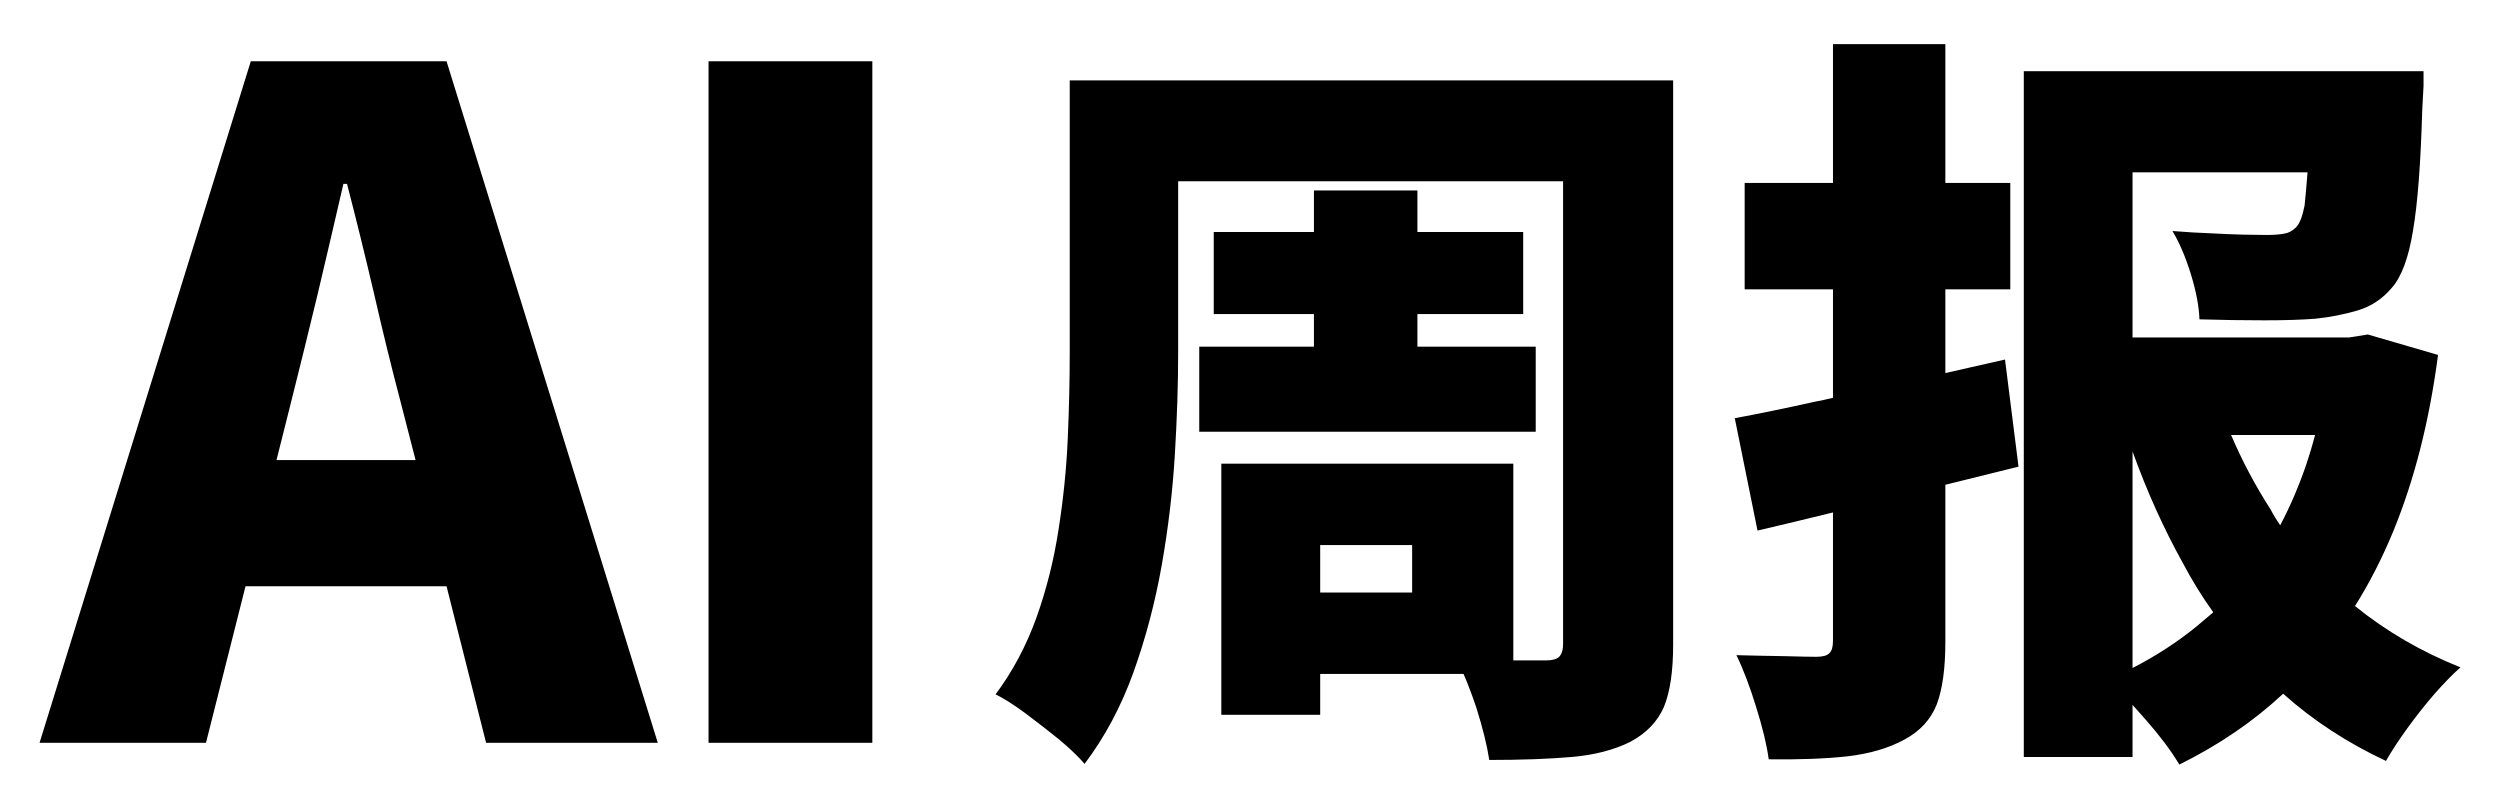
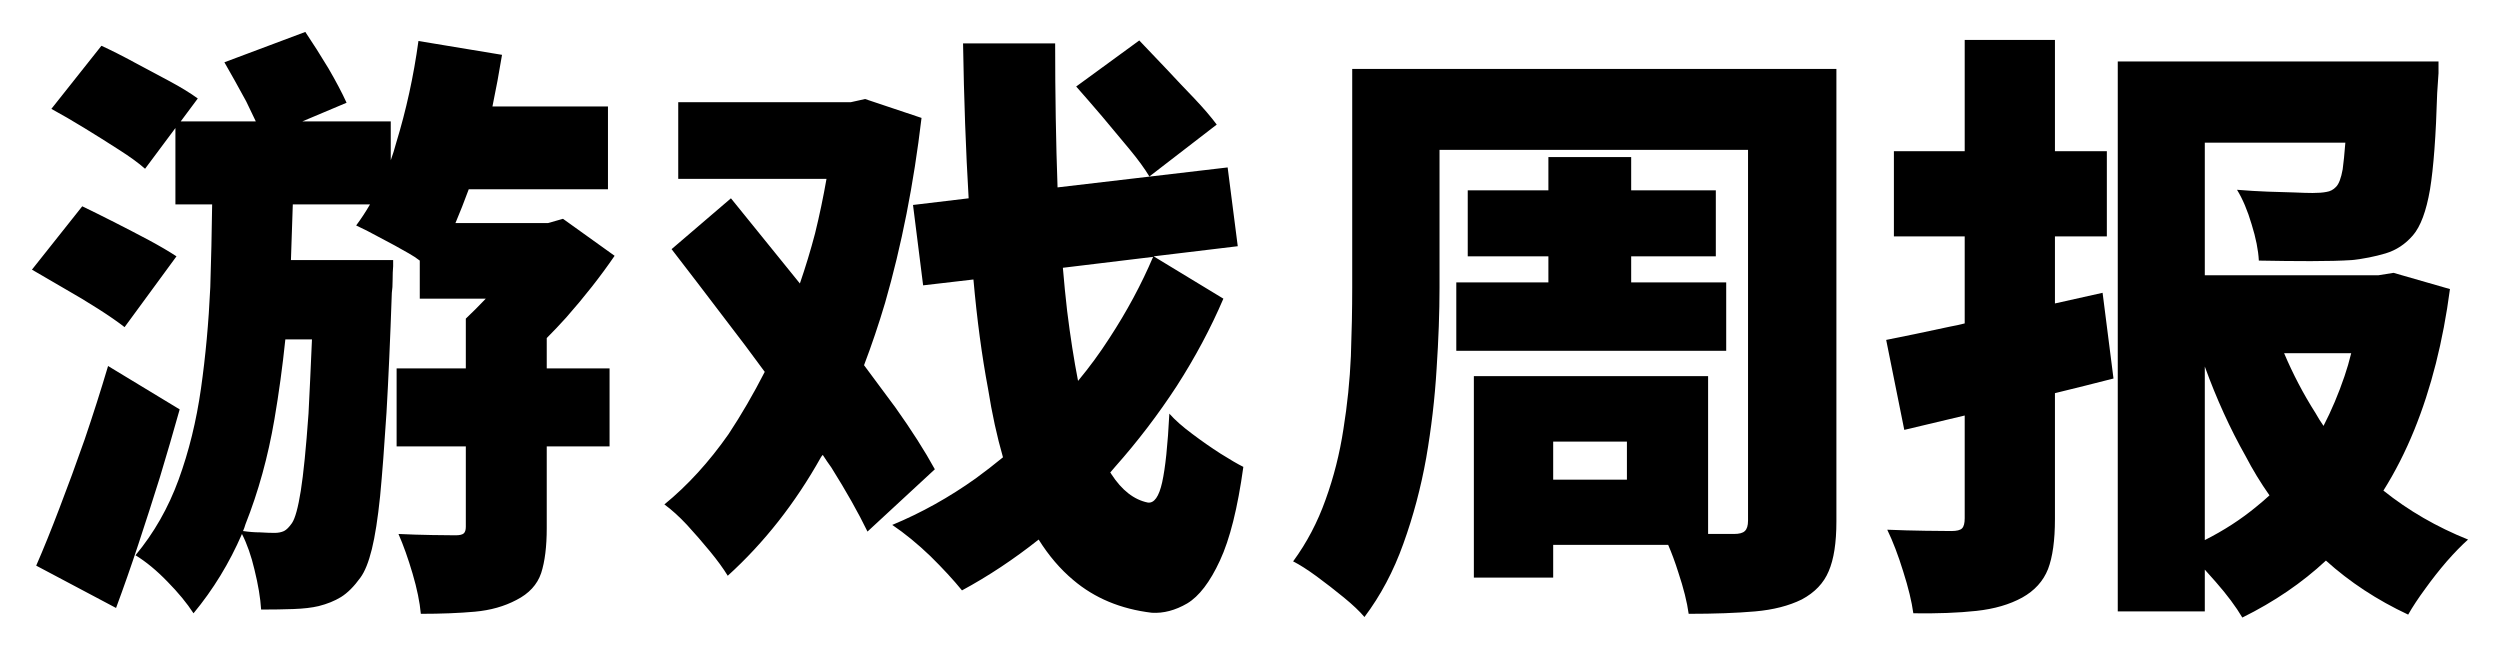
- <svg xmlns="http://www.w3.org/2000/svg" viewBox="0 -122.0 758.6 244.0">
-   <path id="accent" d="M62.5 103.4L12 103.4L76.1-103.4L135.5-103.4L199.6 103.4L147.5 103.4L135.5 55.9L74.5 55.9L62.5 103.4ZM83.9 17.6L126.1 17.6L121.6 0.1Q117.5-15.4 113.5-32.9Q109.4-50.4 105.3-66.2L105.3-66.2L104.2-66.2Q100.5-50.1 96.4-32.8Q92.2-15.4 88.3 0.1L88.3 0.1L83.9 17.6Z M264.7 103.4L215.0 103.4L215.0-103.4L264.7-103.4L264.7 103.4Z" />
-   <path id="ink" d="M324.6-14.8L324.6-97.6L507.7-97.6L507.7 73.6Q507.7 85.7 504.9 92.5Q502.0 99.2 494.7 103.1L494.7 103.1Q487.3 106.8 476.9 107.7Q466.5 108.6 451.9 108.6L451.9 108.6Q450.9 102.0 448.0 92.8L448.0 92.8Q446.1 87.1 444.1 82.5L444.1 82.5L400.6 82.5L400.6 94.9L370.6 94.9L370.6 18.7L459.2 18.7L459.2 78.4Q461.0 78.4 462.6 78.4L462.6 78.4L469.0 78.4Q472.0 78.4 473.1 77.3Q474.3 76.1 474.3 73.4L474.3 73.4L474.3-67.0L357.5-67.0L357.5-14.8Q357.5-0.8 356.5 15.9Q355.5 32.6 352.5 49.6Q349.5 66.5 343.9 82.1Q338.3 97.6 329.1 109.8L329.1 109.8Q326.4 106.6 321.4 102.4Q316.3 98.3 311.1 94.4Q305.8 90.5 302.1 88.7L302.1 88.7Q309.9 78.2 314.5 65.4Q319.1 52.5 321.2 38.7Q323.4 24.8 324.0 11.1Q324.6-2.6 324.6-14.8L324.6-14.8ZM368.3-26.7L368.3-51.6L398.7-51.6L398.7-64.2L430.1-64.2L430.1-51.6L462.2-51.6L462.2-26.7L430.1-26.7L430.1-16.8L466.0-16.8L466.0 9.0L363.9 9.0L363.9-16.8L398.7-16.8L398.7-26.7L368.3-26.7ZM400.6 43.4L400.6 57.8L428.5 57.8L428.5 43.4L400.6 43.4Z M614.1 107.7L614.1-100.4L735.4-100.4L735.4-96.0Q735.2-91.5 735.0-88.5L735.0-88.5Q734.3-64.2 732.2-52.0Q730.2-39.7 725.8-34.7Q721.5-29.6 715.4-27.8Q709.3-26.0 702.7-25.3L702.7-25.3Q696.5-24.8 687.1-24.8Q677.7-24.8 667.4-25.1L667.4-25.1Q667.2-31.0 664.8-38.8Q662.4-46.6 659.2-51.9L659.2-51.9Q665.4-51.4 670.9-51.2Q676.4-50.9 680.8-50.8Q685.3-50.7 687.8-50.7L687.8-50.7Q691.0-50.7 693.1-51.1Q695.1-51.4 696.7-53.0Q698.3-54.6 699.3-59.6L699.3-59.6Q699.7-63.3 700.2-69.7L700.2-69.7L647.1-69.7L647.1-19.6L712.8-19.6L718.5-20.5L739.8-14.3Q735.9 15.5 726.3 39.0L726.3 39.0Q721.2 51.4 714.6 61.9L714.6 61.9Q728.8 73.4 746.6 80.5L746.6 80.5Q743.0 83.7 738.6 88.7Q734.3 93.7 730.4 99.1Q726.5 104.5 724.0 108.9L724.0 108.9Q706.3 100.6 692.8 88.5L692.8 88.5Q679.3 101.1 661.3 110L661.3 110Q657.6 103.8 651.2 96.5L651.2 96.5Q649.1 94.2 647.1 91.9L647.1 91.9L647.1 107.7L614.1 107.7ZM533.3 39.0L526.4 4.9Q537.2 2.9 550.7-0.1L550.7-0.1Q553.4-0.6 556.2-1.3L556.2-1.3L556.2-34.2L529.4-34.2L529.4-66.5L556.2-66.5L556.2-108.6L590.3-108.6L590.3-66.5L610.0-66.5L610.0-34.2L590.3-34.2L590.3-8.8Q599.4-10.9 608.4-12.9L608.4-12.9L612.5 19.6Q601.5 22.3 590.3 25.1L590.3 25.1L590.3 72.7Q590.3 84.8 587.7 91.7Q585.0 98.6 577.9 102.4Q570.8 106.3 560.6 107.5Q550.4 108.6 536.7 108.4L536.7 108.4Q535.8 101.8 532.9 92.6Q530.1 83.4 526.9 76.8L526.9 76.8Q534.0 77.0 541.3 77.1Q548.6 77.3 551.1 77.3L551.1 77.3Q554.1 77.3 555.1 76.2Q556.2 75.2 556.2 72.5L556.2 72.5L556.2 33.5Q544.0 36.5 533.3 39.0L533.3 39.0ZM671.6 63.8L671.6 63.8Q666.5 56.7 662.4 48.9L662.4 48.9Q653.7 33.3 647.1 15.0L647.1 15.0L647.1 80.7Q657.8 75.2 666.5 68.1L666.5 68.1Q669.0 66.0 671.6 63.8ZM702.5 10.0L677.0 10.0Q682.1 21.9 689.0 32.6L689.0 32.6Q690.3 35.1 691.9 37.4L691.9 37.4Q696.5 28.7 699.9 18.7L699.9 18.7Q701.3 14.5 702.5 10.0L702.5 10.0Z" />
+ <svg xmlns="http://www.w3.org/2000/svg" viewBox="0 -122.0 939.2 244.0">
+   <path id="accent" d="M19.3-81.1L19.3-81.1L38.1-104.8Q43.6-102.3 50.4-98.6Q57.2-95 63.7-91.5Q70.2-88.0 74.3-85L74.3-85L67.9-76.4L96.1-76.4Q94.5-79.8 92.5-83.9L92.5-83.9Q88.1-92.0 84.3-98.6L84.3-98.6L114.7-110Q119.0-103.6 123.4-96.3Q127.7-88.9 130.2-83.4L130.2-83.4L113.6-76.4L146.8-76.4L146.8-61.8Q147.9-64.8 148.8-68.2L148.8-68.2Q154.5-86.8 157.2-106.6L157.2-106.6L188.6-101.4Q187.0-91.6 185.0-82.0L185.0-82.0L228.4-82.0L228.4-50.9L176.1-50.9Q173.6-44.1 171.1-38.2L171.1-38.2L205.9-38.2L211.5-39.8L230.9-25.9Q223.1-14.5 212.7-2.7L212.7-2.7Q209.0 1.4 205.4 5L205.4 5L205.4 16.4L229.0 16.4L229.0 45.7L205.4 45.7L205.4 76.4Q205.4 86.8 203.3 93.3Q201.1 99.8 194.0 103.4L194.0 103.4Q187.2 107.0 178.4 107.8Q169.5 108.6 158.1 108.6L158.1 108.6Q157.5 102.0 155.0 93.5Q152.5 85.0 149.7 78.6L149.7 78.6Q155.9 78.9 162.3 79.0Q168.8 79.1 171.1 79.1Q173.4 79.1 174.2 78.4Q175.0 77.7 175.0 75.9L175.0 75.9L175.0 45.7L149.0 45.7L149.0 16.4L175.0 16.4L175.0-2.3Q178.6-5.7 182.5-9.8L182.5-9.8L157.7-9.8L157.7-24.1Q155.9-25.5 153.6-26.8L153.6-26.8Q148.4-29.8 143.0-32.6Q137.7-35.5 133.8-37.3L133.8-37.3Q136.5-40.9 139.0-45.2L139.0-45.2L110.0-45.2Q109.7-34.8 109.3-24.3L109.3-24.3L147.7-24.3L147.7-22.0Q147.5-19.8 147.5-16.8Q147.5-13.9 147.2-12.0L147.2-12.0Q146.3 14.1 145.2 33.0Q144.0 51.8 142.8 64.4Q141.5 77.0 139.7 84.3Q137.9 91.6 135.4 95.0L135.4 95.0Q131.8 100.0 128.1 102.3Q124.5 104.5 119.7 105.7L119.7 105.7Q115.9 106.6 110.3 106.8Q104.7 107.0 98.1 107.0L98.1 107.0Q97.7 100.5 95.6 92.0L95.6 92.0Q93.8 84.3 90.9 78.6L90.9 78.6Q83.8 95.0 72.7 108.4L72.7 108.4Q69.0 102.7 62.9 96.5Q56.8 90.2 50.9 86.6L50.9 86.6Q61.3 74.1 67.1 58.2Q72.9 42.3 75.5 24.0Q78.1 5.7 79.0-14.1L79.0-14.1Q79.5-29.5 79.7-45.2L79.7-45.2L65.9-45.2L65.9-73.9L54.5-58.6Q50.9-61.8 44.6-65.8Q38.4-69.8 31.7-73.9Q25.0-78.0 19.3-81.1ZM43.6 106.4L13.6 90.5Q17.7 81.1 22.3 69.0Q27 56.8 31.8 43.1Q36.5 29.3 40.6 15.5L40.6 15.5L67.5 31.8Q64.0 44.3 60.1 57.2Q56.1 70 52.0 82.4Q47.9 94.8 43.6 106.4L43.6 106.4ZM12-20.7L12-20.7L30.9-44.5Q36.1-42.0 42.8-38.6Q49.5-35.2 55.9-31.8Q62.2-28.4 66.3-25.7L66.3-25.7L46.8 0.9Q43.1-2.0 37-5.9Q30.9-9.8 24.2-13.6Q17.5-17.5 12-20.7ZM91.3 77.5L91.3 77.5Q94.7 78.0 97.7 78.0L97.7 78.0Q100.9 78.2 103.1 78.2L103.1 78.2Q105.2 78.2 106.7 77.5Q108.1 76.8 109.7 74.5L109.7 74.5Q111.5 71.8 113.0 62.4Q114.5 53.0 115.9 33.4L115.9 33.4Q116.5 21.8 117.2 5.5L117.2 5.5L107.2 5.5Q105.6 20.9 103.1 35.5L103.1 35.5Q99.5 56.6 92.2 75L92.2 75Q91.8 76.4 91.3 77.5Z M346.8-14.8L343.0-45L363.9-47.5Q362.3-74.5 361.8-105.7L361.8-105.7L396.4-105.7Q396.4-76.8 397.3-51.6L397.3-51.6L461.2-59.1L465.0-29.5L433.4-25.7L459.6-9.8Q452.5 6.8 442.1 23.0Q431.6 39.1 418.9 53.4L418.9 53.4Q418.0 54.5 417.1 55.5L417.1 55.5Q417.3 55.7 417.5 56.1L417.5 56.1Q423.4 65.2 431.2 66.8L431.2 66.8Q434.8 67.3 436.6 59.2Q438.4 51.1 439.3 33.4L439.3 33.4Q442.5 37.0 447.9 41.0Q453.2 45.0 458.5 48.4Q463.9 51.8 467.1 53.4L467.1 53.4Q463.9 76.6 458.3 88.6Q452.7 100.7 446.0 104.7Q439.3 108.6 432.7 108.2L432.7 108.2Q415.2 106.1 403.2 95.9L403.2 95.9Q395.9 89.8 390.2 80.7L390.2 80.7Q376.2 91.8 361.4 99.8L361.4 99.8Q356.6 93.9 349.5 86.9Q342.3 80 335.2 75.2L335.2 75.2Q351.6 68.4 366.6 57.7L366.6 57.7Q371.8 53.9 376.8 49.8L376.8 49.8Q373.4 38.0 371.2 24.1L371.2 24.1Q367.7 5.5 365.7-17.0L365.7-17.0L346.8-14.8ZM254.8-54.8L254.8-83.6L319.6-83.6L325.0-84.8L346.2-77.7Q341.8-40.5 332.5-8.2L332.5-8.2Q328.9 3.9 324.6 15.2L324.6 15.2Q330.7 23.4 336.4 31.1L336.4 31.1Q345.5 43.9 351.2 54.3L351.2 54.3L325.9 77.7Q320.7 67.0 312.3 53.6L312.3 53.6Q310.7 51.4 309.1 48.9L309.1 48.9Q308.7 49.3 308.4 49.8L308.4 49.8Q293.9 75.7 273.4 94.3L273.4 94.3Q270.9 90.2 266.7 85.1Q262.5 80 258.1 75.2Q253.7 70.5 249.6 67.5L249.6 67.5Q262.7 56.8 273.7 41.1L273.7 41.1Q280.9 30.2 287.3 17.7L287.3 17.7Q280.0 7.7 272.5-2.0L272.5-2.0Q261.8-16.1 252.3-28.4L252.3-28.4L274.6-47.5Q284.1-35.7 295.0-22.3L295.0-22.3Q297.7-18.9 300.5-15.5L300.5-15.5Q303.7-24.8 306.2-34.3L306.2-34.3Q308.7-44.5 310.5-54.8L310.5-54.8L254.8-54.8ZM404.3-89.5L404.3-89.5L428.0-106.8Q432.5-102.0 438.0-96.3Q443.4-90.5 448.7-85Q453.9-79.5 457.1-75.2L457.1-75.2L431.8-55.7Q429.1-60.2 424.2-66.1Q419.3-72.0 414.1-78.2Q408.9-84.3 404.3-89.5ZM433.2-25.5L399.3-21.4Q400.0-13.0 400.9-5.2L400.9-5.2Q402.7 9.3 405.0 21.1L405.0 21.1Q411.4 13.4 416.8 5L416.8 5Q426.6-10 433.2-25.5L433.2-25.5Z" />
+   <path id="ink" d="M508.0-13.9L508.0-96.1L689.9-96.1L689.9 73.9Q689.9 85.9 687.0 92.6Q684.2 99.3 676.9 103.2L676.9 103.2Q669.6 106.8 659.3 107.7Q648.9 108.6 634.4 108.6L634.4 108.6Q633.5 102.0 630.5 93.0L630.5 93.0Q628.7 87.3 626.7 82.7L626.7 82.7L583.5 82.7L583.5 95.0L553.7 95.0L553.7 19.3L641.7 19.3L641.7 78.6Q643.5 78.6 645.1 78.6L645.1 78.6L651.4 78.6Q654.4 78.6 655.5 77.5Q656.7 76.4 656.7 73.6L656.7 73.6L656.7-65.7L540.8-65.7L540.8-13.9Q540.8 0 539.7 16.6Q538.7 33.2 535.8 50.0Q532.8 66.8 527.2 82.3Q521.7 97.7 512.6 109.8L512.6 109.8Q509.9 106.6 504.9 102.5Q499.9 98.4 494.6 94.5Q489.4 90.7 485.8 88.9L485.8 88.9Q493.5 78.4 498.0 65.7Q502.6 53.0 504.7 39.2Q506.9 25.5 507.5 11.8Q508.0-1.8 508.0-13.9L508.0-13.9ZM551.4-25.7L551.4-50.5L581.7-50.5L581.7-63.0L612.8-63.0L612.8-50.5L644.6-50.5L644.6-25.7L612.8-25.7L612.8-15.9L648.5-15.9L648.5 9.8L547.1 9.8L547.1-15.9L581.7-15.9L581.7-25.7L551.4-25.7ZM583.5 43.9L583.5 58.2L611.2 58.2L611.2 43.9L583.5 43.9Z M795.6 107.7L795.6-98.9L916.1-98.9L916.1-94.5Q915.8-90 915.6-87.0L915.6-87.0Q914.9-63.0 912.9-50.8Q910.8-38.6 906.5-33.6Q902.2-28.6 896.2-26.8Q890.1-25 883.6-24.3L883.6-24.3Q877.4-23.9 868.1-23.9Q858.8-23.9 848.6-24.1L848.6-24.1Q848.3-30 845.9-37.7Q843.6-45.5 840.4-50.7L840.4-50.7Q846.5-50.2 852.0-50Q857.4-49.8 861.9-49.7Q866.3-49.5 868.8-49.5L868.8-49.5Q872.0-49.5 874.0-49.9Q876.1-50.2 877.6-51.8Q879.2-53.4 880.1-58.4L880.1-58.4Q880.6-62.0 881.1-68.4L881.1-68.4L828.3-68.4L828.3-18.6L893.6-18.6L899.2-19.5L920.4-13.4Q916.5 16.1 907.0 39.5L907.0 39.5Q902.0 51.8 895.4 62.3L895.4 62.3Q909.5 73.6 927.2 80.7L927.2 80.7Q923.6 83.9 919.2 88.9Q914.9 93.9 911.1 99.2Q907.2 104.5 904.7 108.9L904.7 108.9Q887.2 100.7 873.8 88.6L873.8 88.6Q860.4 101.1 842.4 110.0L842.4 110.0Q838.8 103.9 832.4 96.6L832.4 96.6Q830.4 94.3 828.3 92.0L828.3 92.0L828.3 107.7L795.6 107.7ZM715.4 39.5L708.6 5.7Q719.2 3.6 732.6 0.7L732.6 0.7Q735.4 0.2 738.1-0.5L738.1-0.5L738.1-33.2L711.5-33.2L711.5-65.2L738.1-65.2L738.1-107.0L772.0-107.0L772.0-65.2L791.5-65.2L791.5-33.2L772.0-33.2L772.0-8.0Q781.1-10 789.9-12.0L789.9-12.0L794.0 20.2Q783.1 23.0 772.0 25.7L772.0 25.7L772.0 73.0Q772.0 85.0 769.4 91.8Q766.7 98.6 759.7 102.5Q752.6 106.4 742.5 107.5Q732.4 108.6 718.8 108.4L718.8 108.4Q717.9 101.8 715.0 92.7Q712.2 83.6 709.0 77.0L709.0 77.0Q716.1 77.3 723.3 77.4Q730.6 77.5 733.1 77.5L733.1 77.5Q736.1 77.5 737.1 76.5Q738.1 75.5 738.1 72.7L738.1 72.7L738.1 34.1Q726.1 37.0 715.4 39.5L715.4 39.5ZM852.6 64.1L852.6 64.1Q847.6 57.0 843.6 49.3L843.6 49.3Q834.9 33.9 828.3 15.7L828.3 15.7L828.3 80.9Q839.0 75.5 847.6 68.4L847.6 68.4Q850.1 66.4 852.6 64.1ZM883.3 10.7L858.1 10.7Q863.1 22.5 869.9 33.2L869.9 33.2Q871.3 35.7 872.9 38.0L872.9 38.0Q877.4 29.3 880.8 19.3L880.8 19.3Q882.2 15.2 883.3 10.7L883.3 10.7Z" />
</svg>
